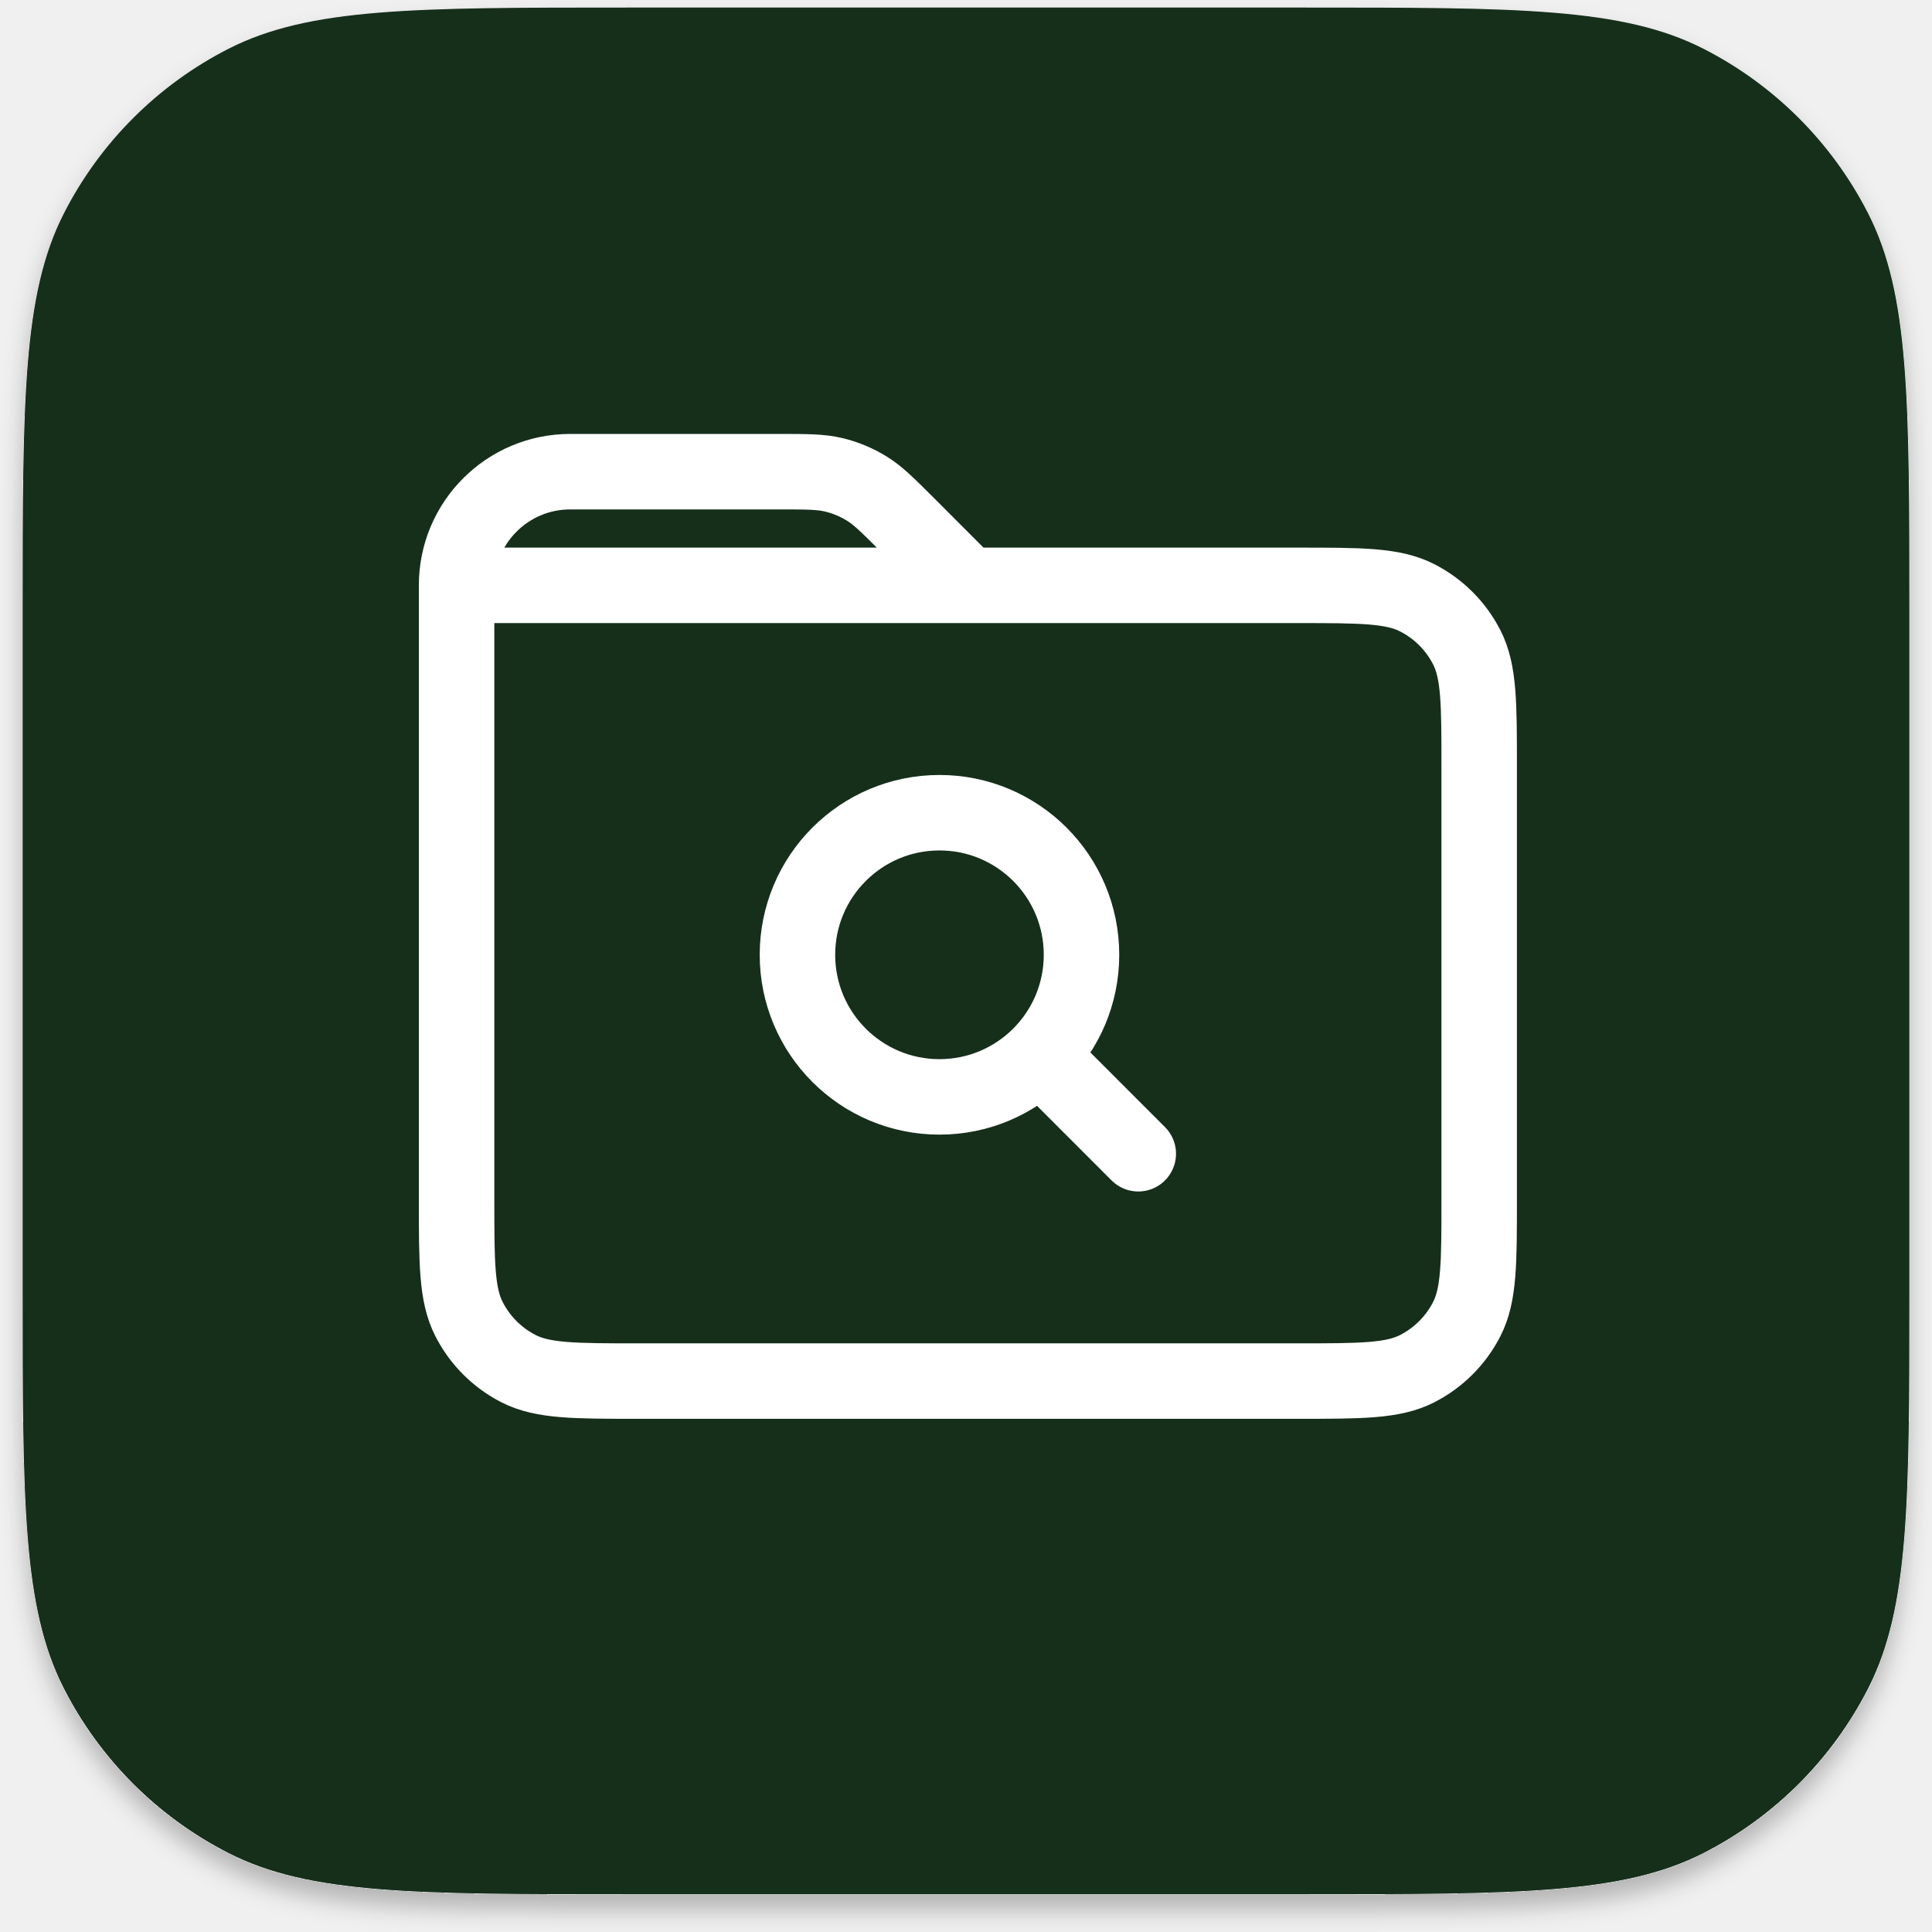
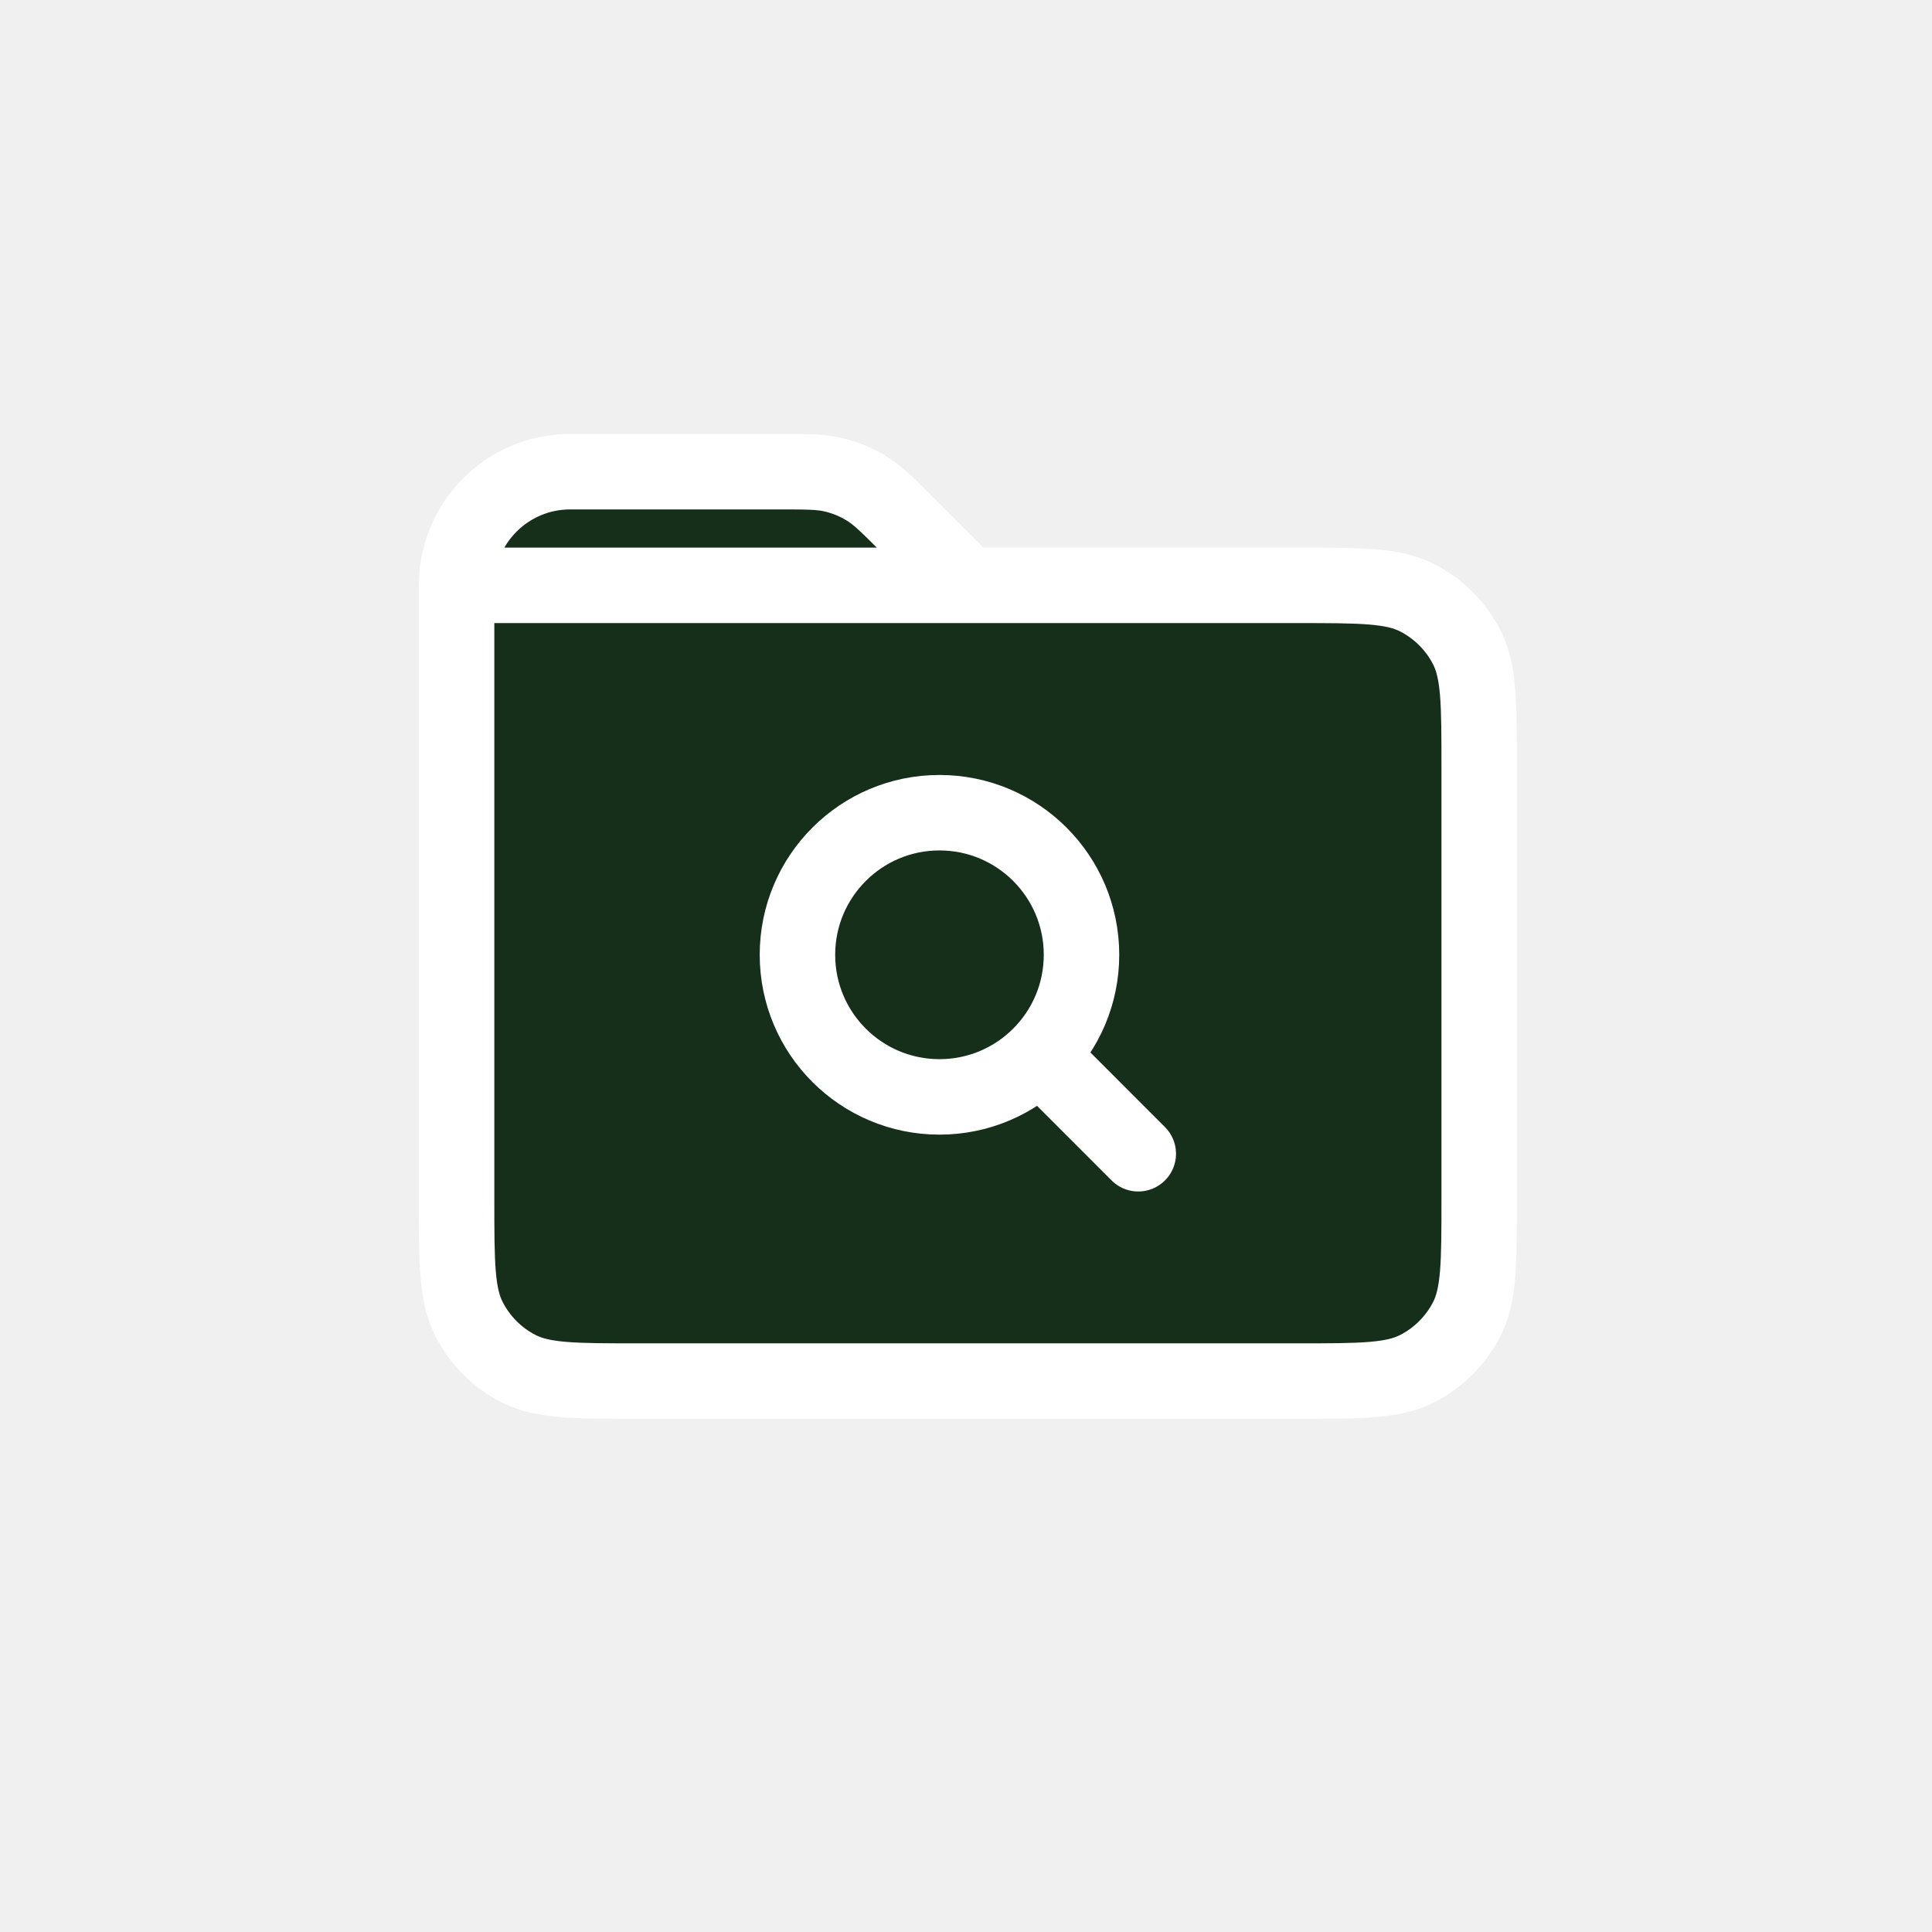
<svg xmlns="http://www.w3.org/2000/svg" width="512" height="512" viewBox="0 0 512 512" fill="none">
-   <g filter="url(#filter0_d_1120_361)">
-     <path d="M6 162C6 105.995 6 77.992 16.899 56.601C26.487 37.785 41.785 22.487 60.601 12.899C81.992 2 109.995 2 166 2H346C402.005 2 430.008 2 451.399 12.899C470.215 22.487 485.513 37.785 495.101 56.601C506 77.992 506 105.995 506 162V342C506 398.005 506 426.008 495.101 447.399C485.513 466.215 470.215 481.513 451.399 491.101C430.008 502 402.005 502 346 502H166C109.995 502 81.992 502 60.601 491.101C41.785 481.513 26.487 466.215 16.899 447.399C6 426.008 6 398.005 6 342V162Z" fill="#162F1B" />
-   </g>
  <path d="M121 317.8V155.125C121 138.487 134.481 125 151.111 125H206.432C213.797 125 217.488 125 220.953 125.832C224.026 126.57 226.958 127.791 229.652 129.442C232.689 131.305 235.298 133.914 240.502 139.121L256.498 155.125H343.82C360.683 155.125 369.109 155.125 375.55 158.408C381.216 161.297 385.831 165.902 388.718 171.57C392 178.014 392 186.45 392 203.322L392 317.797C392 334.669 392 343.104 388.718 349.549C385.831 355.217 381.213 359.832 375.547 362.72C369.112 366 360.697 366 343.866 366H169.131C152.3 366 143.872 366 137.437 362.72C131.772 359.832 127.169 355.214 124.282 349.546C121 343.102 121 334.672 121 317.8Z" fill="#162F1B" />
  <path d="M121 155.125V317.8C121 334.672 121 343.102 124.282 349.546C127.169 355.214 131.772 359.832 137.437 362.72C143.872 366 152.3 366 169.131 366H343.866C360.697 366 369.112 366 375.547 362.72C381.213 359.832 385.831 355.217 388.718 349.549C392 343.104 392 334.669 392 317.797L392 203.322C392 186.45 392 178.014 388.718 171.57C385.831 165.902 381.216 161.297 375.55 158.408C369.109 155.125 360.683 155.125 343.82 155.125H256.498M121 155.125H256.498M121 155.125C121 138.487 134.481 125 151.111 125H206.432C213.797 125 217.488 125 220.953 125.832C224.026 126.57 226.958 127.791 229.652 129.442C232.689 131.305 235.298 133.914 240.502 139.121L256.498 155.125M301.655 305.755L276.7 280.788M248.971 290.688C228.184 290.688 211.332 273.828 211.332 253.031C211.332 232.234 228.184 215.375 248.971 215.375C269.758 215.375 286.609 232.234 286.609 253.031C286.609 273.828 269.758 290.688 248.971 290.688Z" stroke="white" stroke-width="20" stroke-linecap="round" stroke-linejoin="round" />
-   <defs>
-     <filter id="filter0_d_1120_361" x="0" y="0" width="512" height="512" filterUnits="userSpaceOnUse" color-interpolation-filters="sRGB">
-       <feFlood flood-opacity="0" result="BackgroundImageFix" />
-       <feColorMatrix in="SourceAlpha" type="matrix" values="0 0 0 0 0 0 0 0 0 0 0 0 0 0 0 0 0 0 127 0" result="hardAlpha" />
-       <feOffset dy="4" />
-       <feGaussianBlur stdDeviation="3" />
-       <feComposite in2="hardAlpha" operator="out" />
-       <feColorMatrix type="matrix" values="0 0 0 0 0 0 0 0 0 0 0 0 0 0 0 0 0 0 0.25 0" />
-       <feBlend mode="normal" in2="BackgroundImageFix" result="effect1_dropShadow_1120_361" />
-       <feBlend mode="normal" in="SourceGraphic" in2="effect1_dropShadow_1120_361" result="shape" />
-     </filter>
-   </defs>
</svg>
